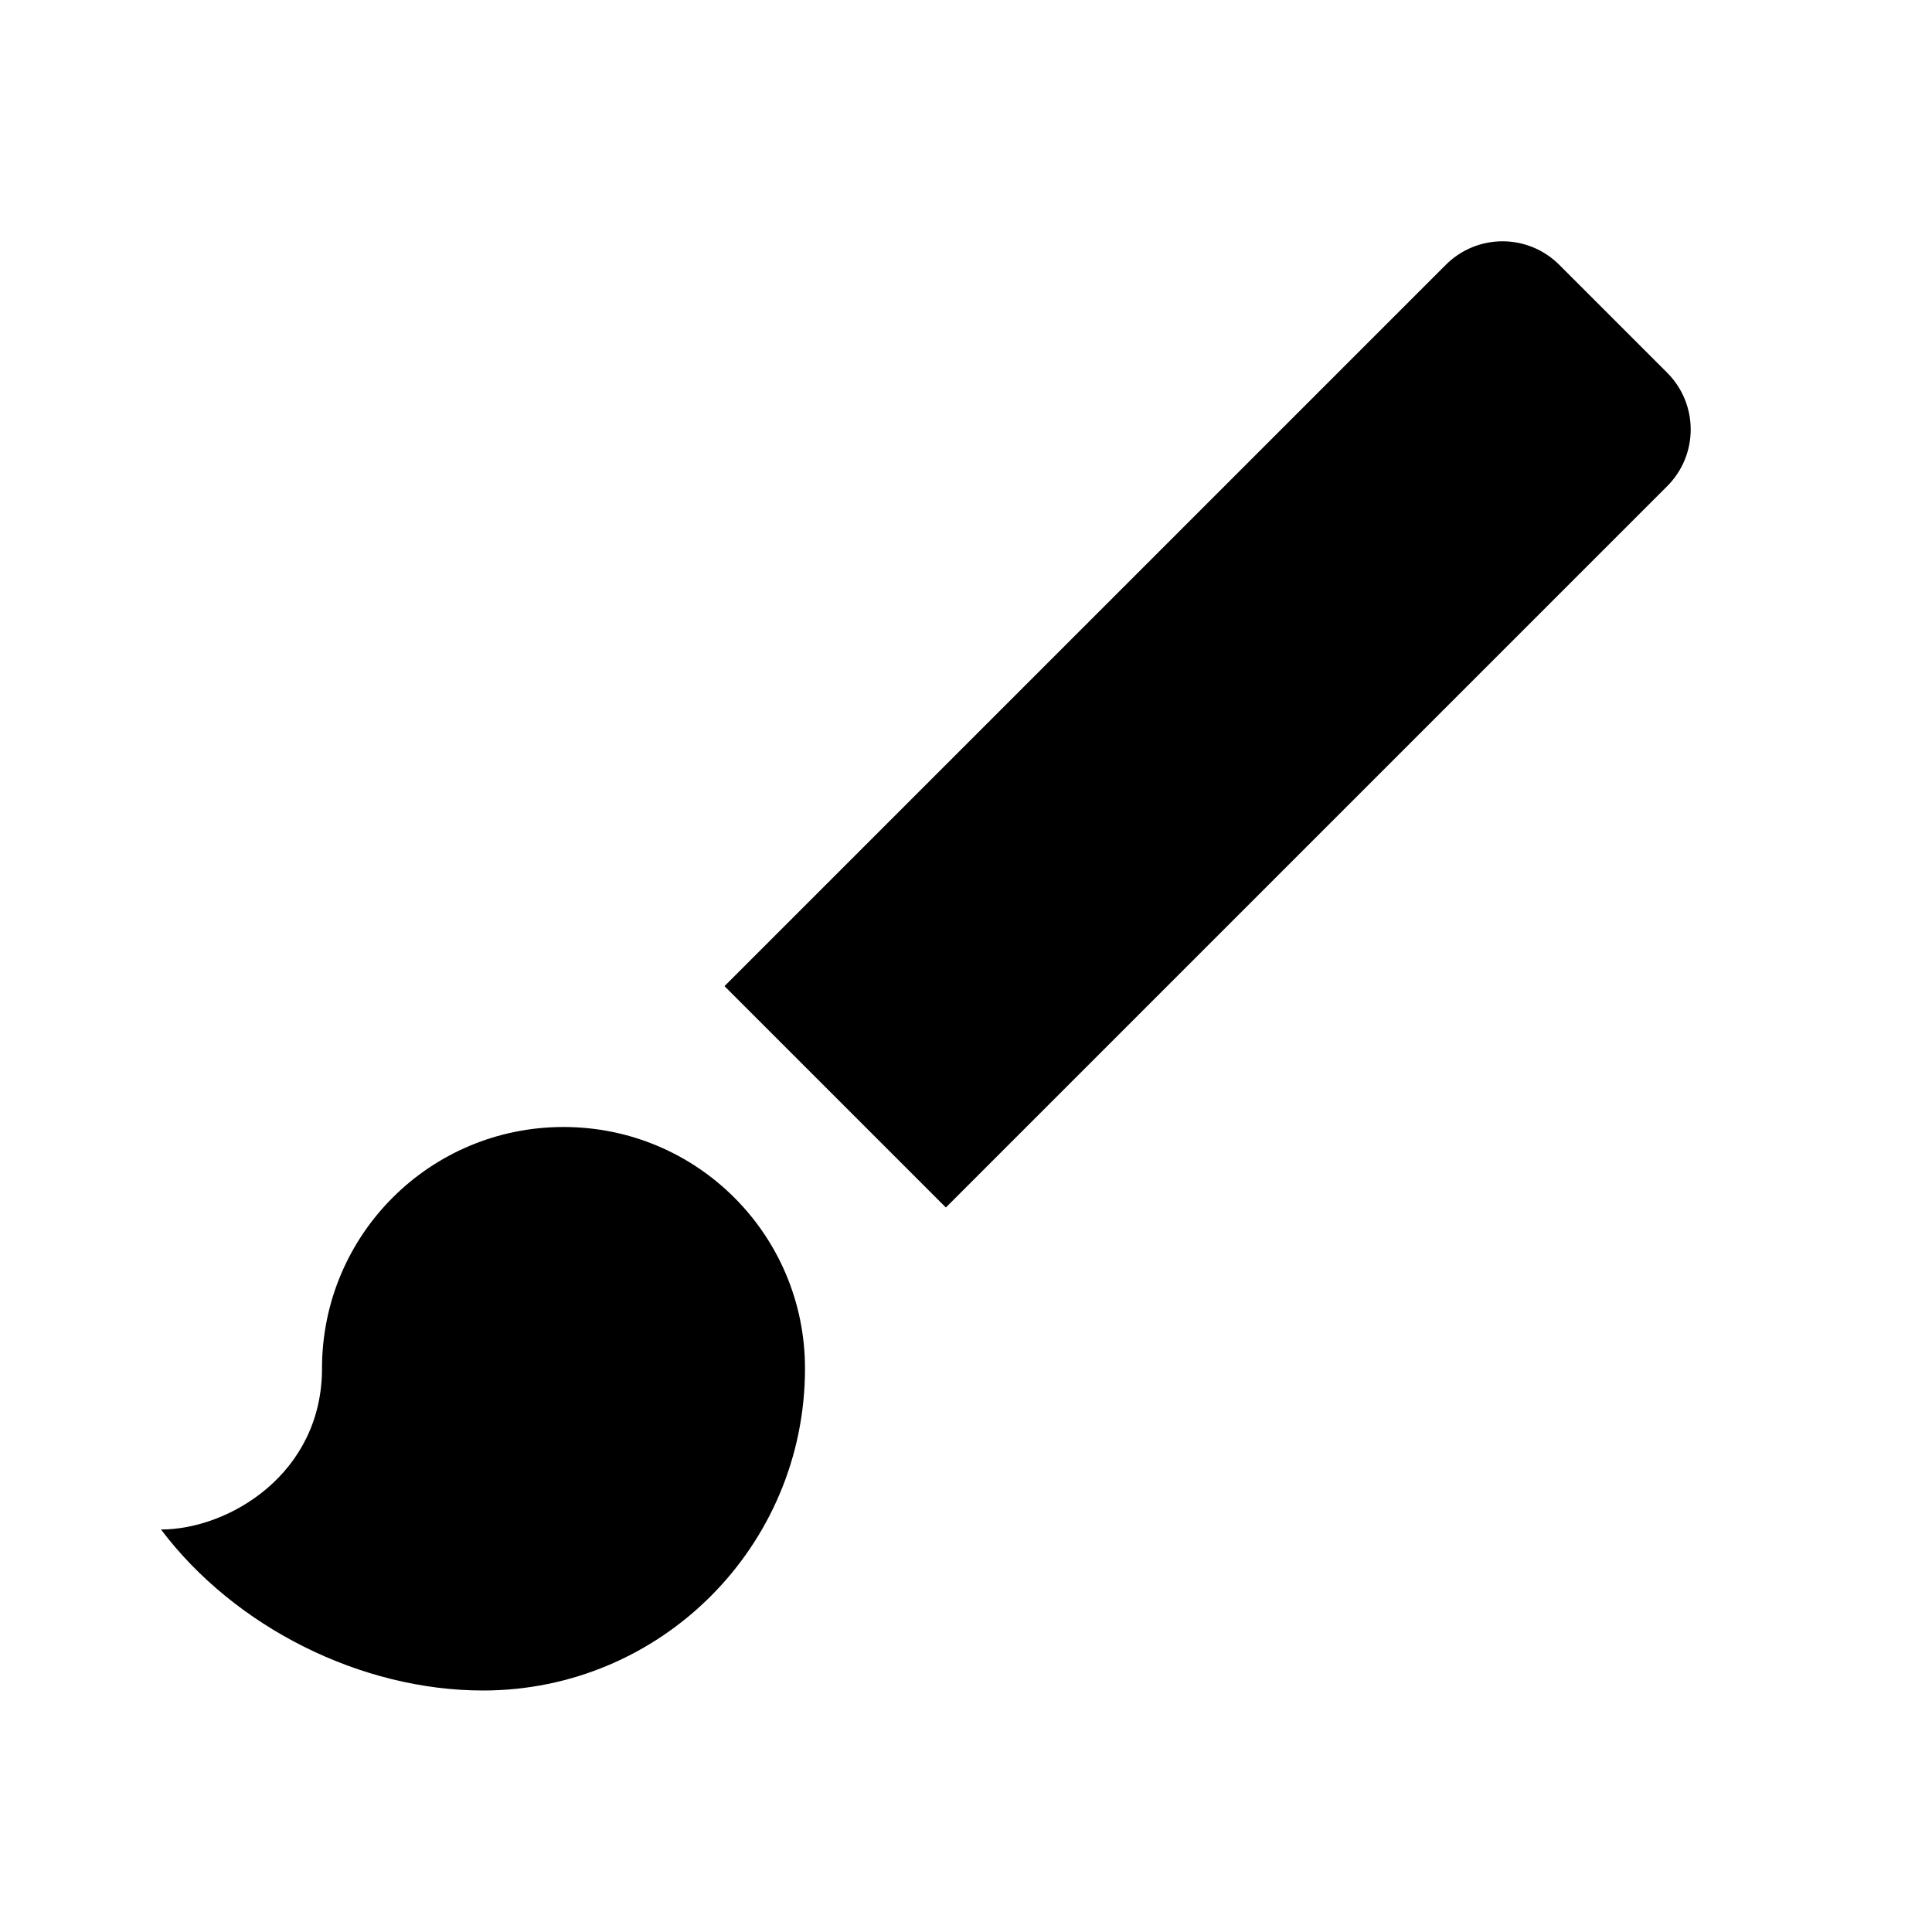
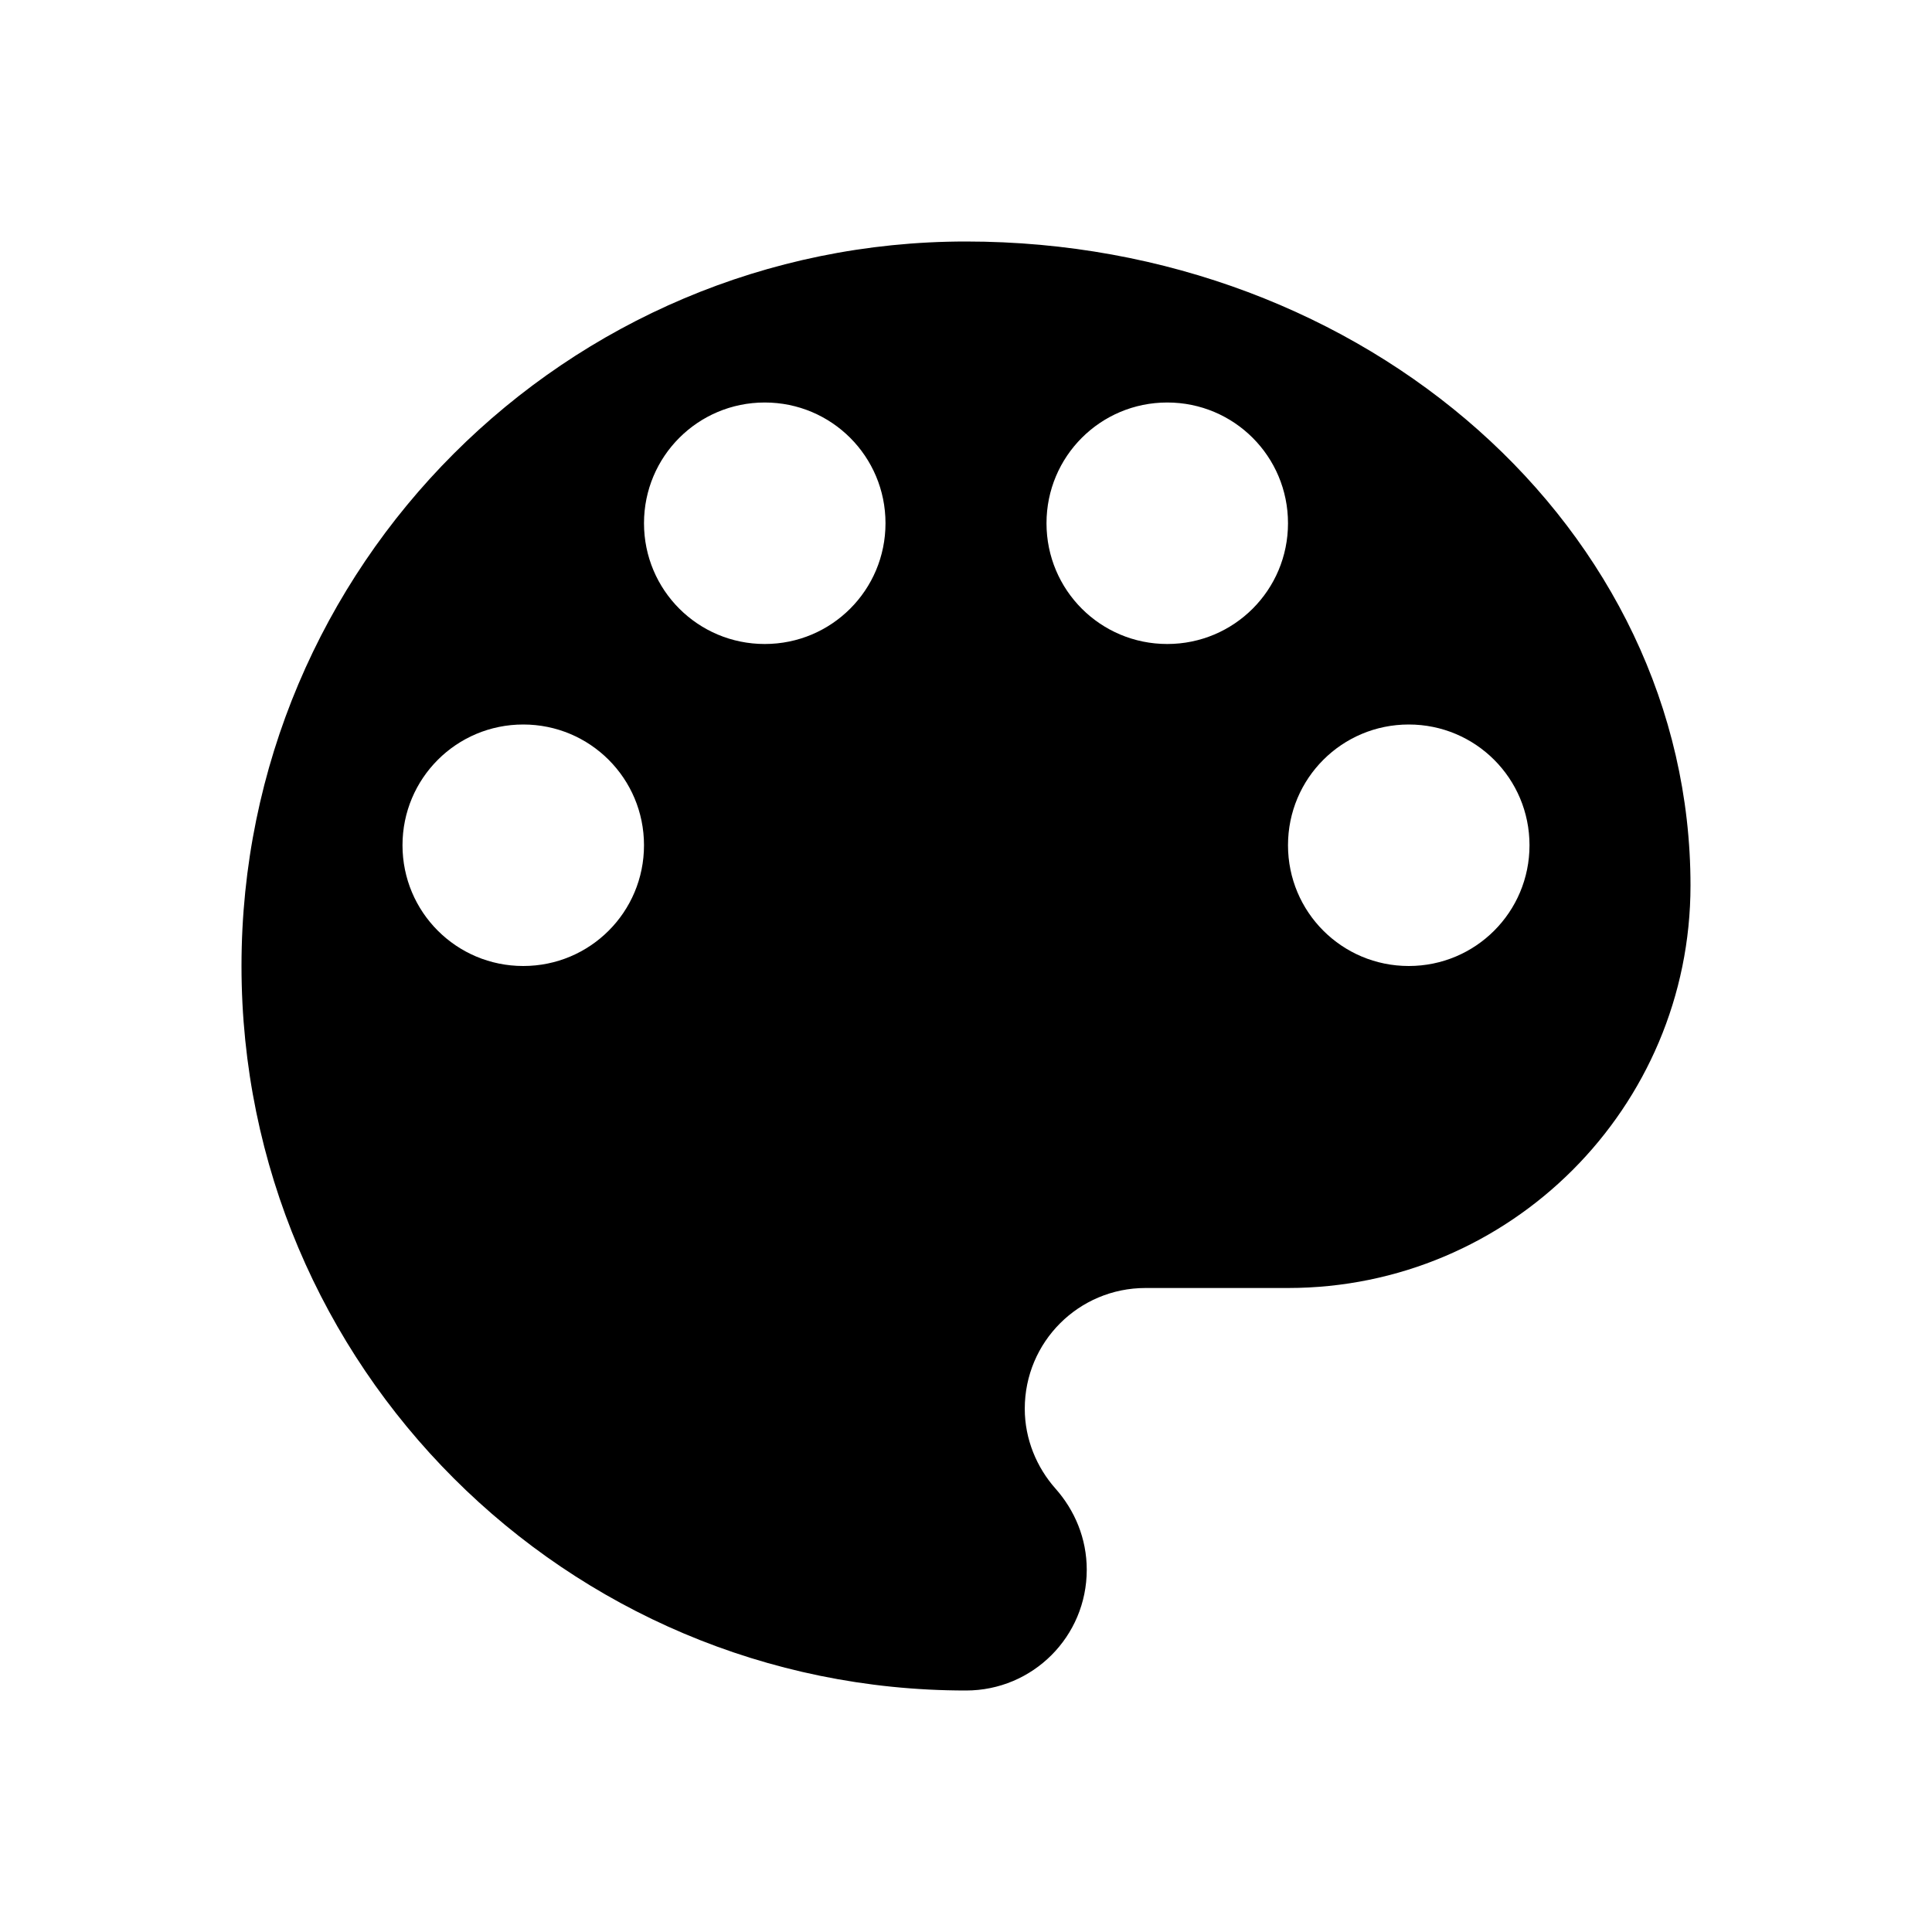
<svg xmlns="http://www.w3.org/2000/svg" viewBox="0 0 24 24">
-   <path d="M7 14c-1.66 0-3 1.34-3 3 0 1.31-1.16 2-2 2 .92 1.22 2.49 2 4 2 2.21 0 4-1.79 4-4 0-1.66-1.34-3-3-3zm13.71-9.37l-1.34-1.34c-.39-.39-1.02-.39-1.41 0L9 12.25 11.75 15l8.96-8.96c.39-.39.39-1.02 0-1.41z" />
+   <path d="M12 3c-4.97 0-9 4.03-9 9s4.03 9 9 9c.83 0 1.5-.67 1.5-1.5 0-.39-.15-.74-.39-1.01-.23-.26-.38-.61-.38-.99 0-.83.67-1.5 1.5-1.5H16c2.76 0 5-2.24 5-5 0-4.42-4.03-8-9-8zm-5.5 9c-.83 0-1.5-.67-1.5-1.5S5.67 9 6.5 9 8 9.67 8 10.5 7.33 12 6.5 12zm3-4C8.67 8 8 7.33 8 6.5S8.67 5 9.5 5s1.5.67 1.5 1.5S10.33 8 9.5 8zm5 0c-.83 0-1.5-.67-1.5-1.5S13.67 5 14.5 5s1.5.67 1.5 1.5S15.33 8 14.5 8zm3 4c-.83 0-1.5-.67-1.5-1.5S16.67 9 17.5 9s1.5.67 1.5 1.5-.67 1.5-1.5 1.5z" />
</svg>
